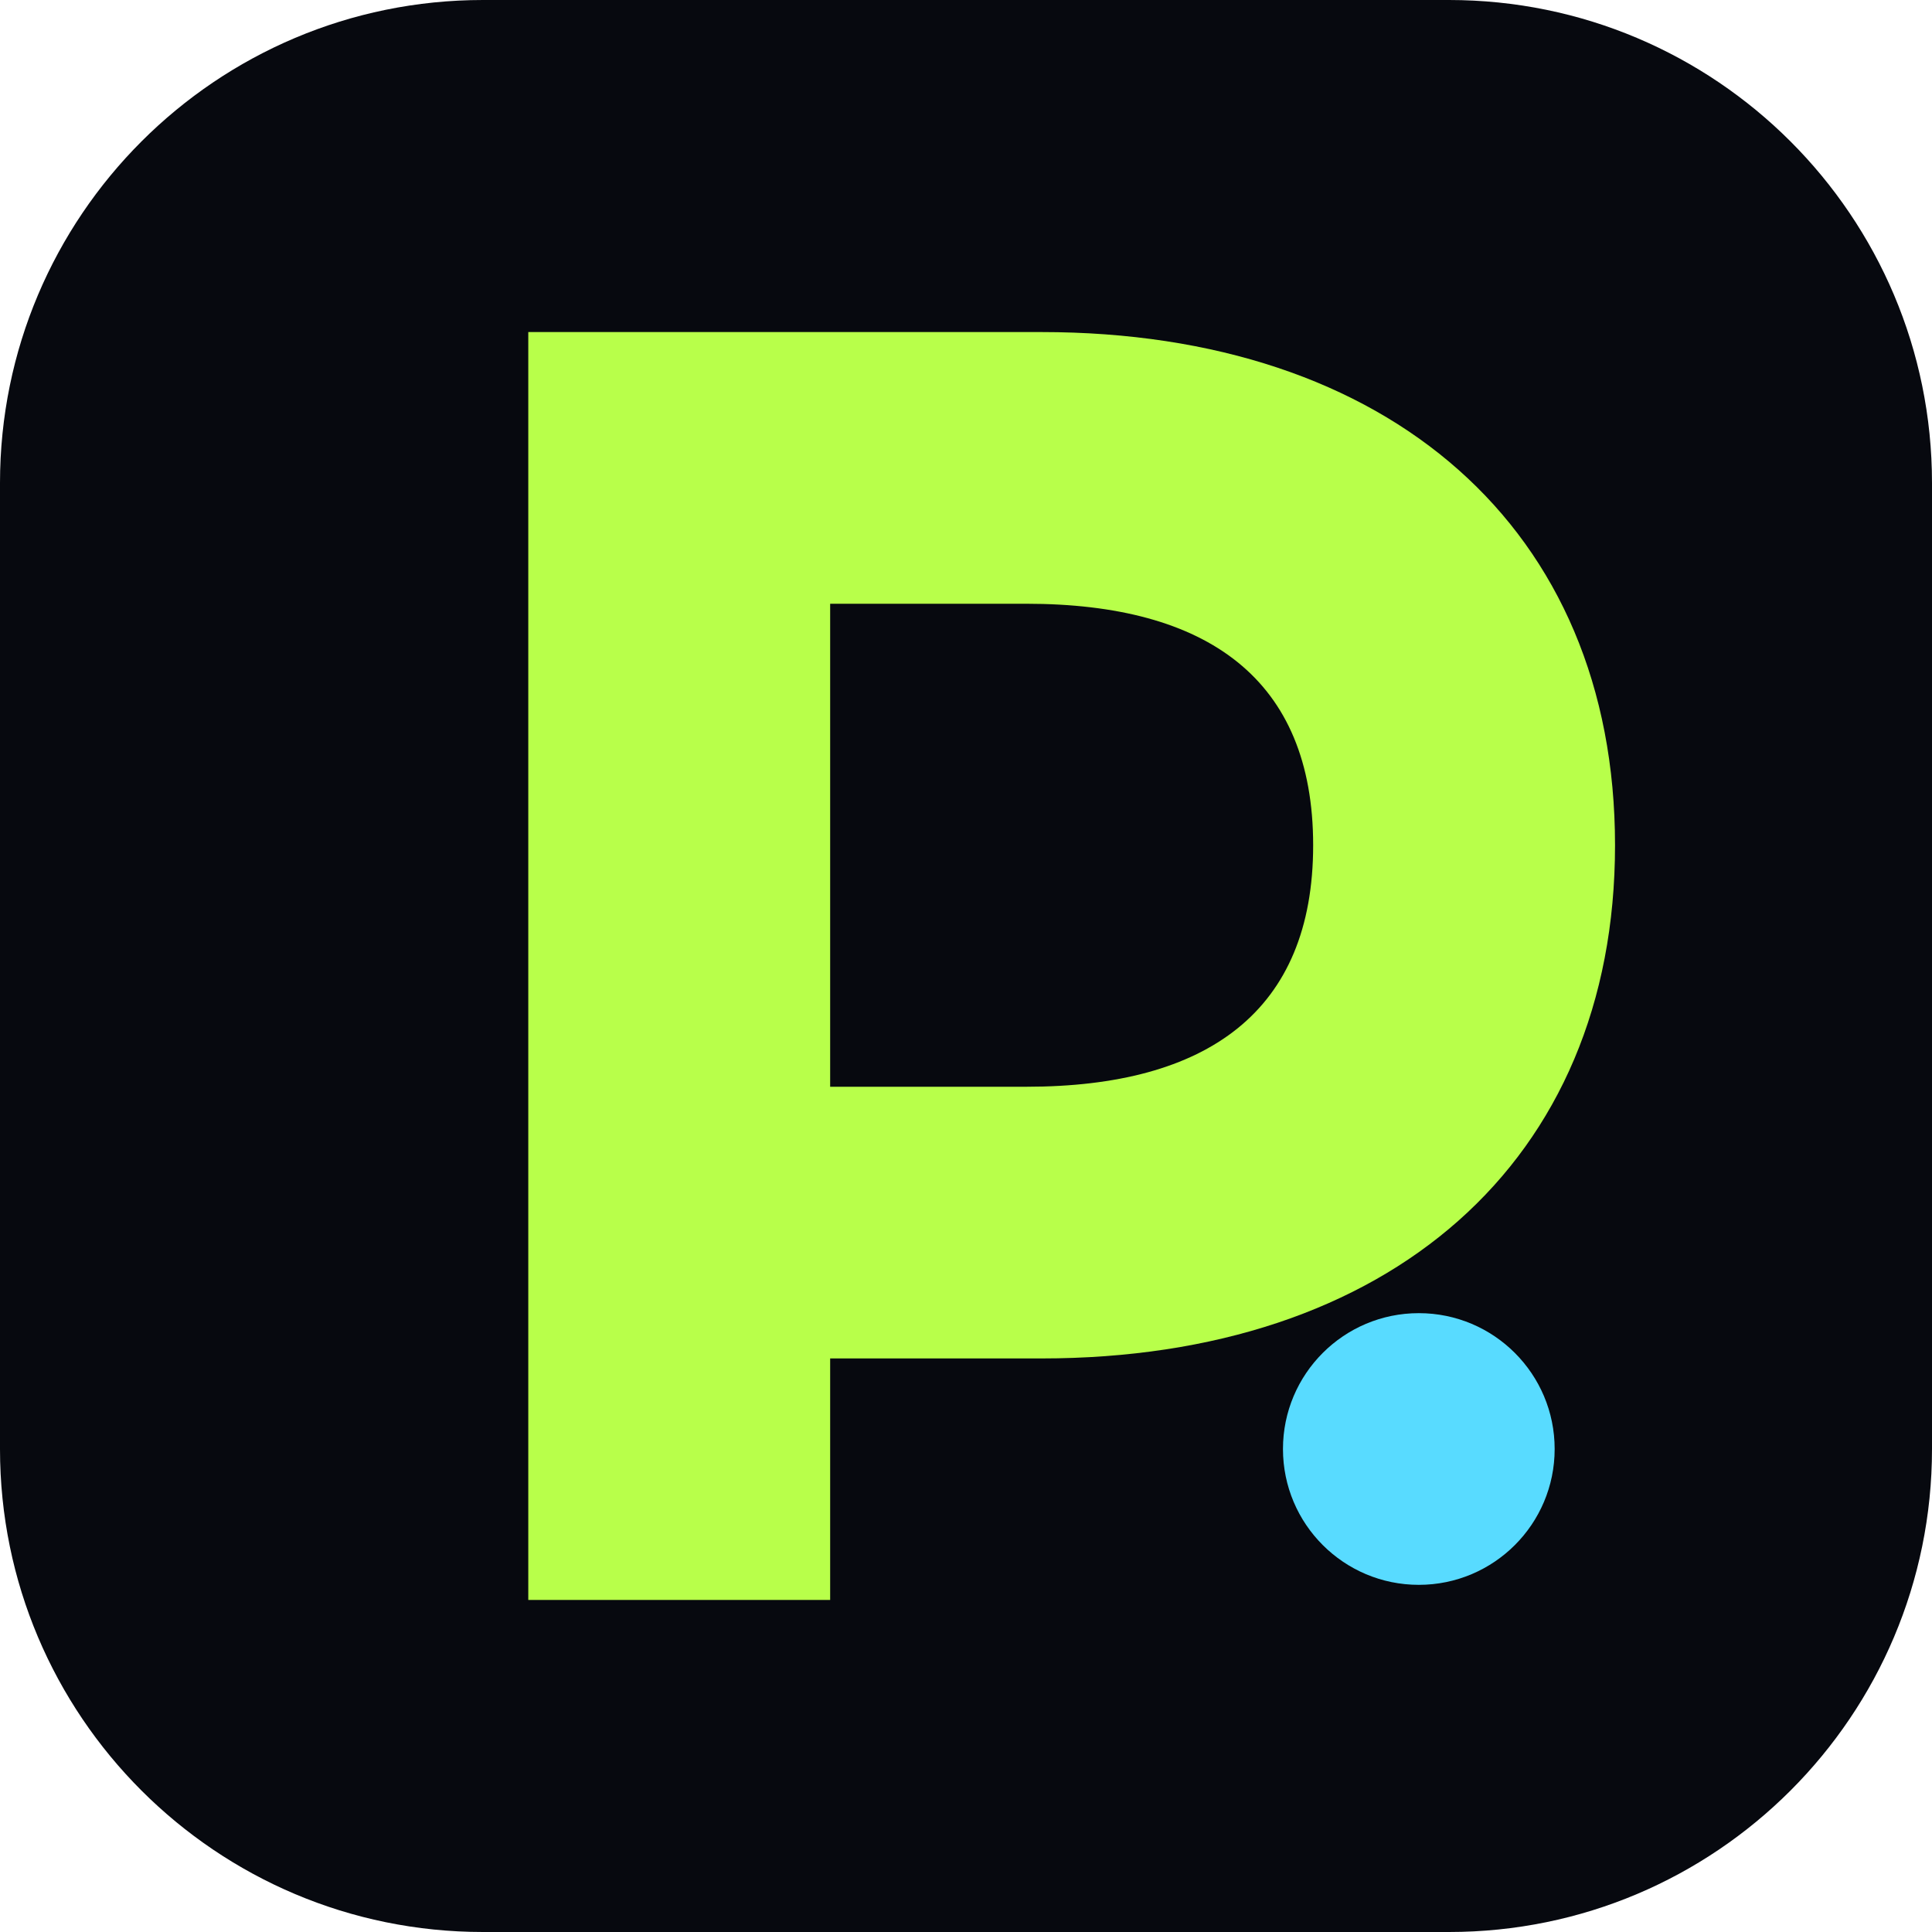
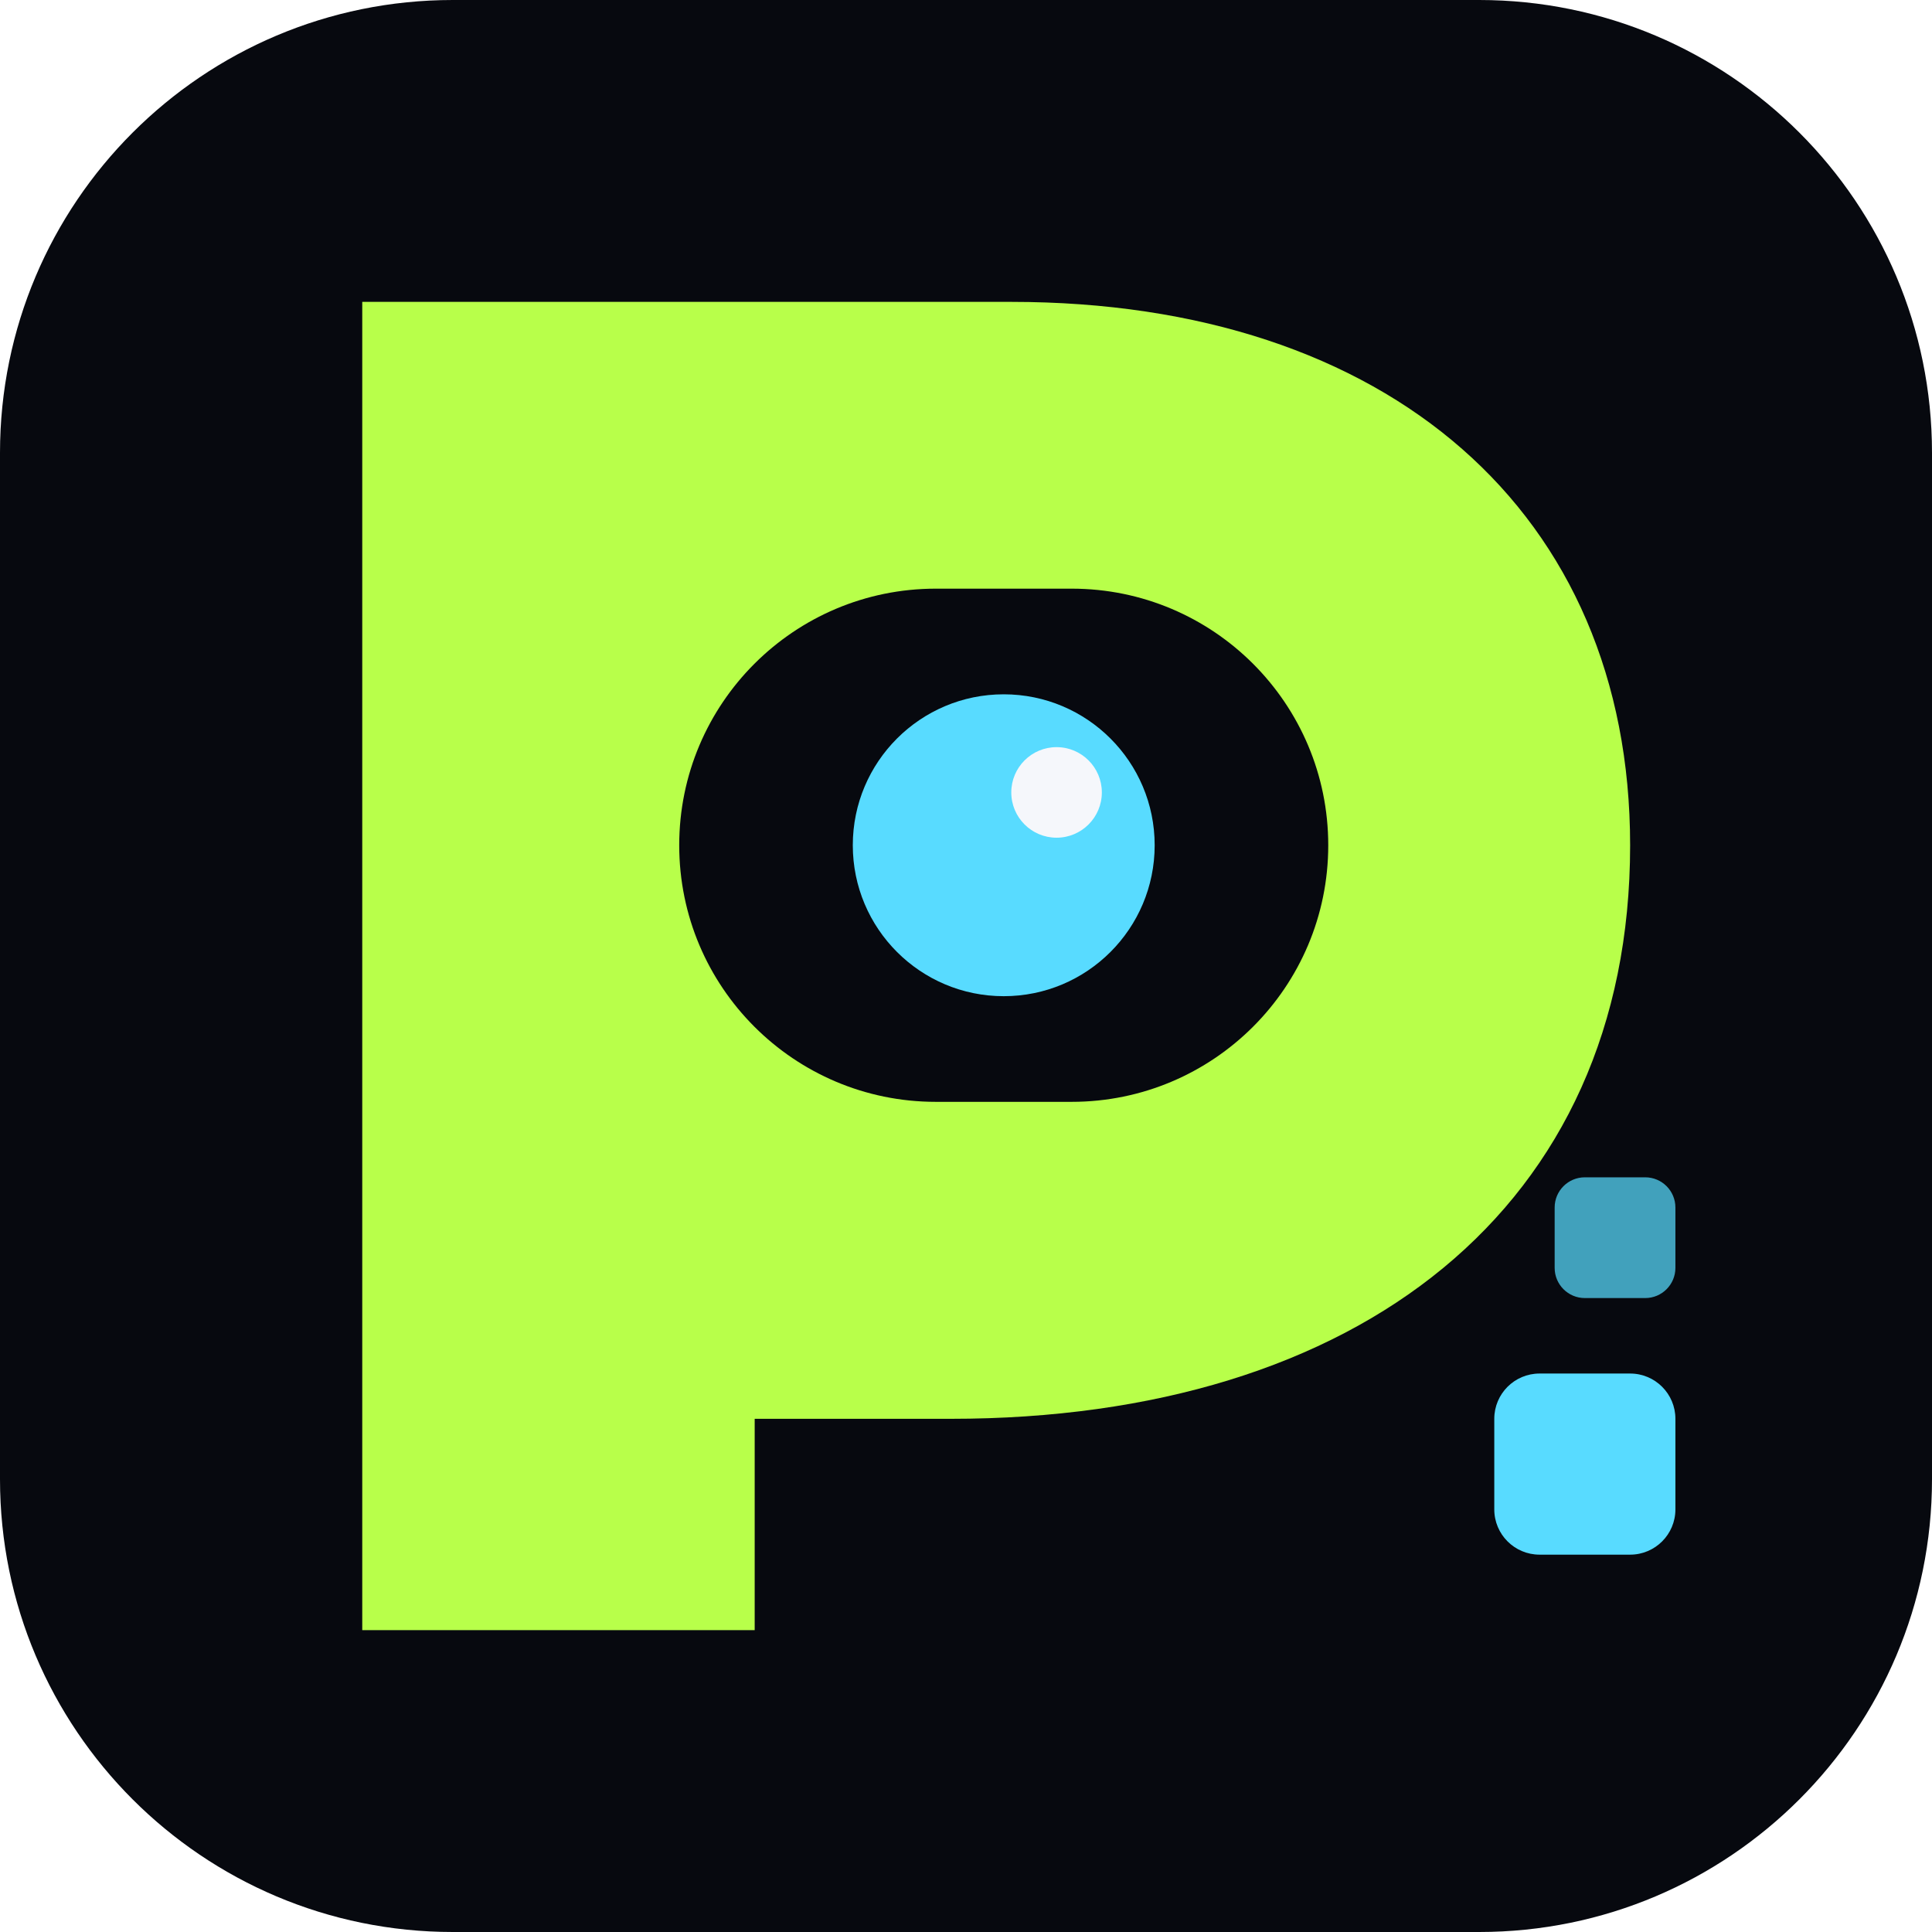
<svg xmlns="http://www.w3.org/2000/svg" viewBox="0 0 128 128" role="img" aria-label="Pumpy">
-   <rect width="128" height="128" rx="32" fill="#07090f" />
-   <path fill="#b8ff4a" fill-rule="evenodd" d="M35 22h34c23 0 38 13 38 34S92 90 69 90H55v16H35V22Zm20 18v32h13c12 0 19-5 19-16s-7-16-19-16H55Z" />
-   <circle cx="94" cy="96" r="9" fill="#58dbff" />
+   <rect width="128" height="128" rx="30" fill="#07090f" />
+   <path fill="#b8ff4a" d="M24 20h43c25 0 41 14 41 36 0 24-18 38-45 38H50v14H24V20Z" />
+   <rect x="45" y="39" width="43" height="34" rx="17" fill="#07090f" />
+   <circle cx="66.5" cy="56" r="10" fill="#58dbff" />
+   <circle cx="70" cy="52.5" r="3" fill="#f5f7fb" />
+   <rect x="99" y="91" width="12" height="12" rx="3" fill="#58dbff" />
+   <rect x="103" y="78" width="8" height="8" rx="2" fill="#58dbff" opacity=".72" />
</svg>
